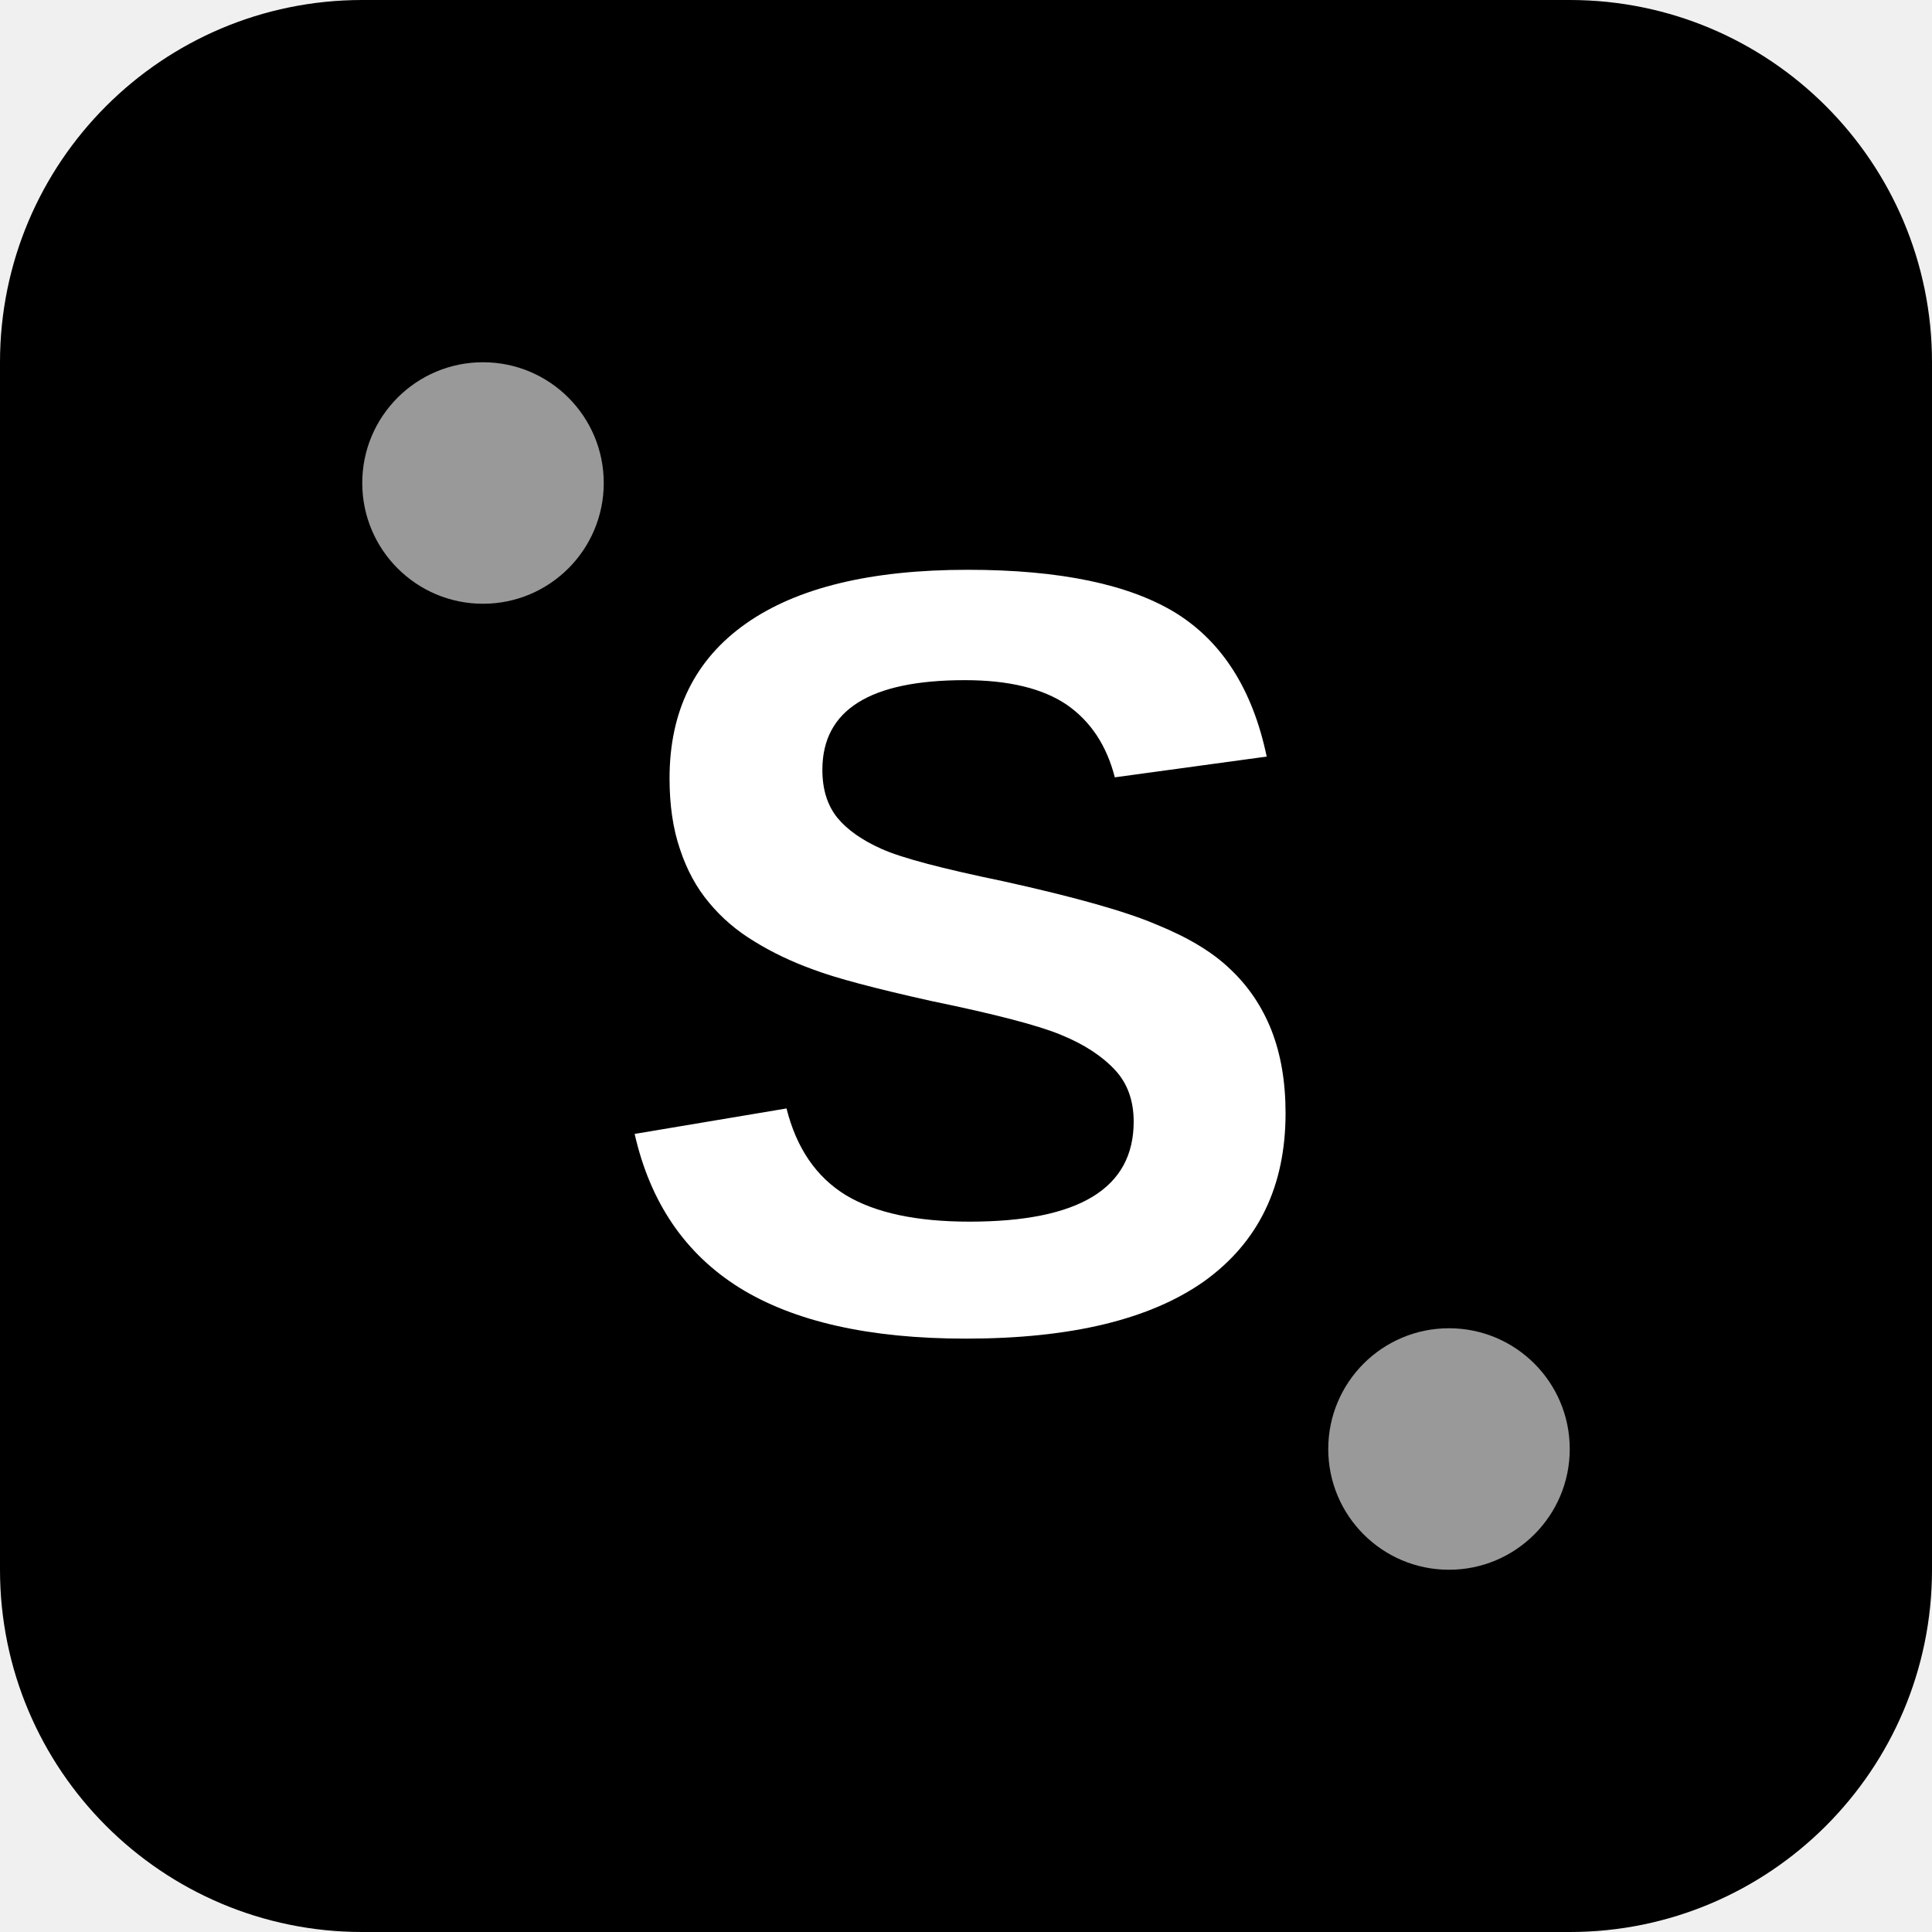
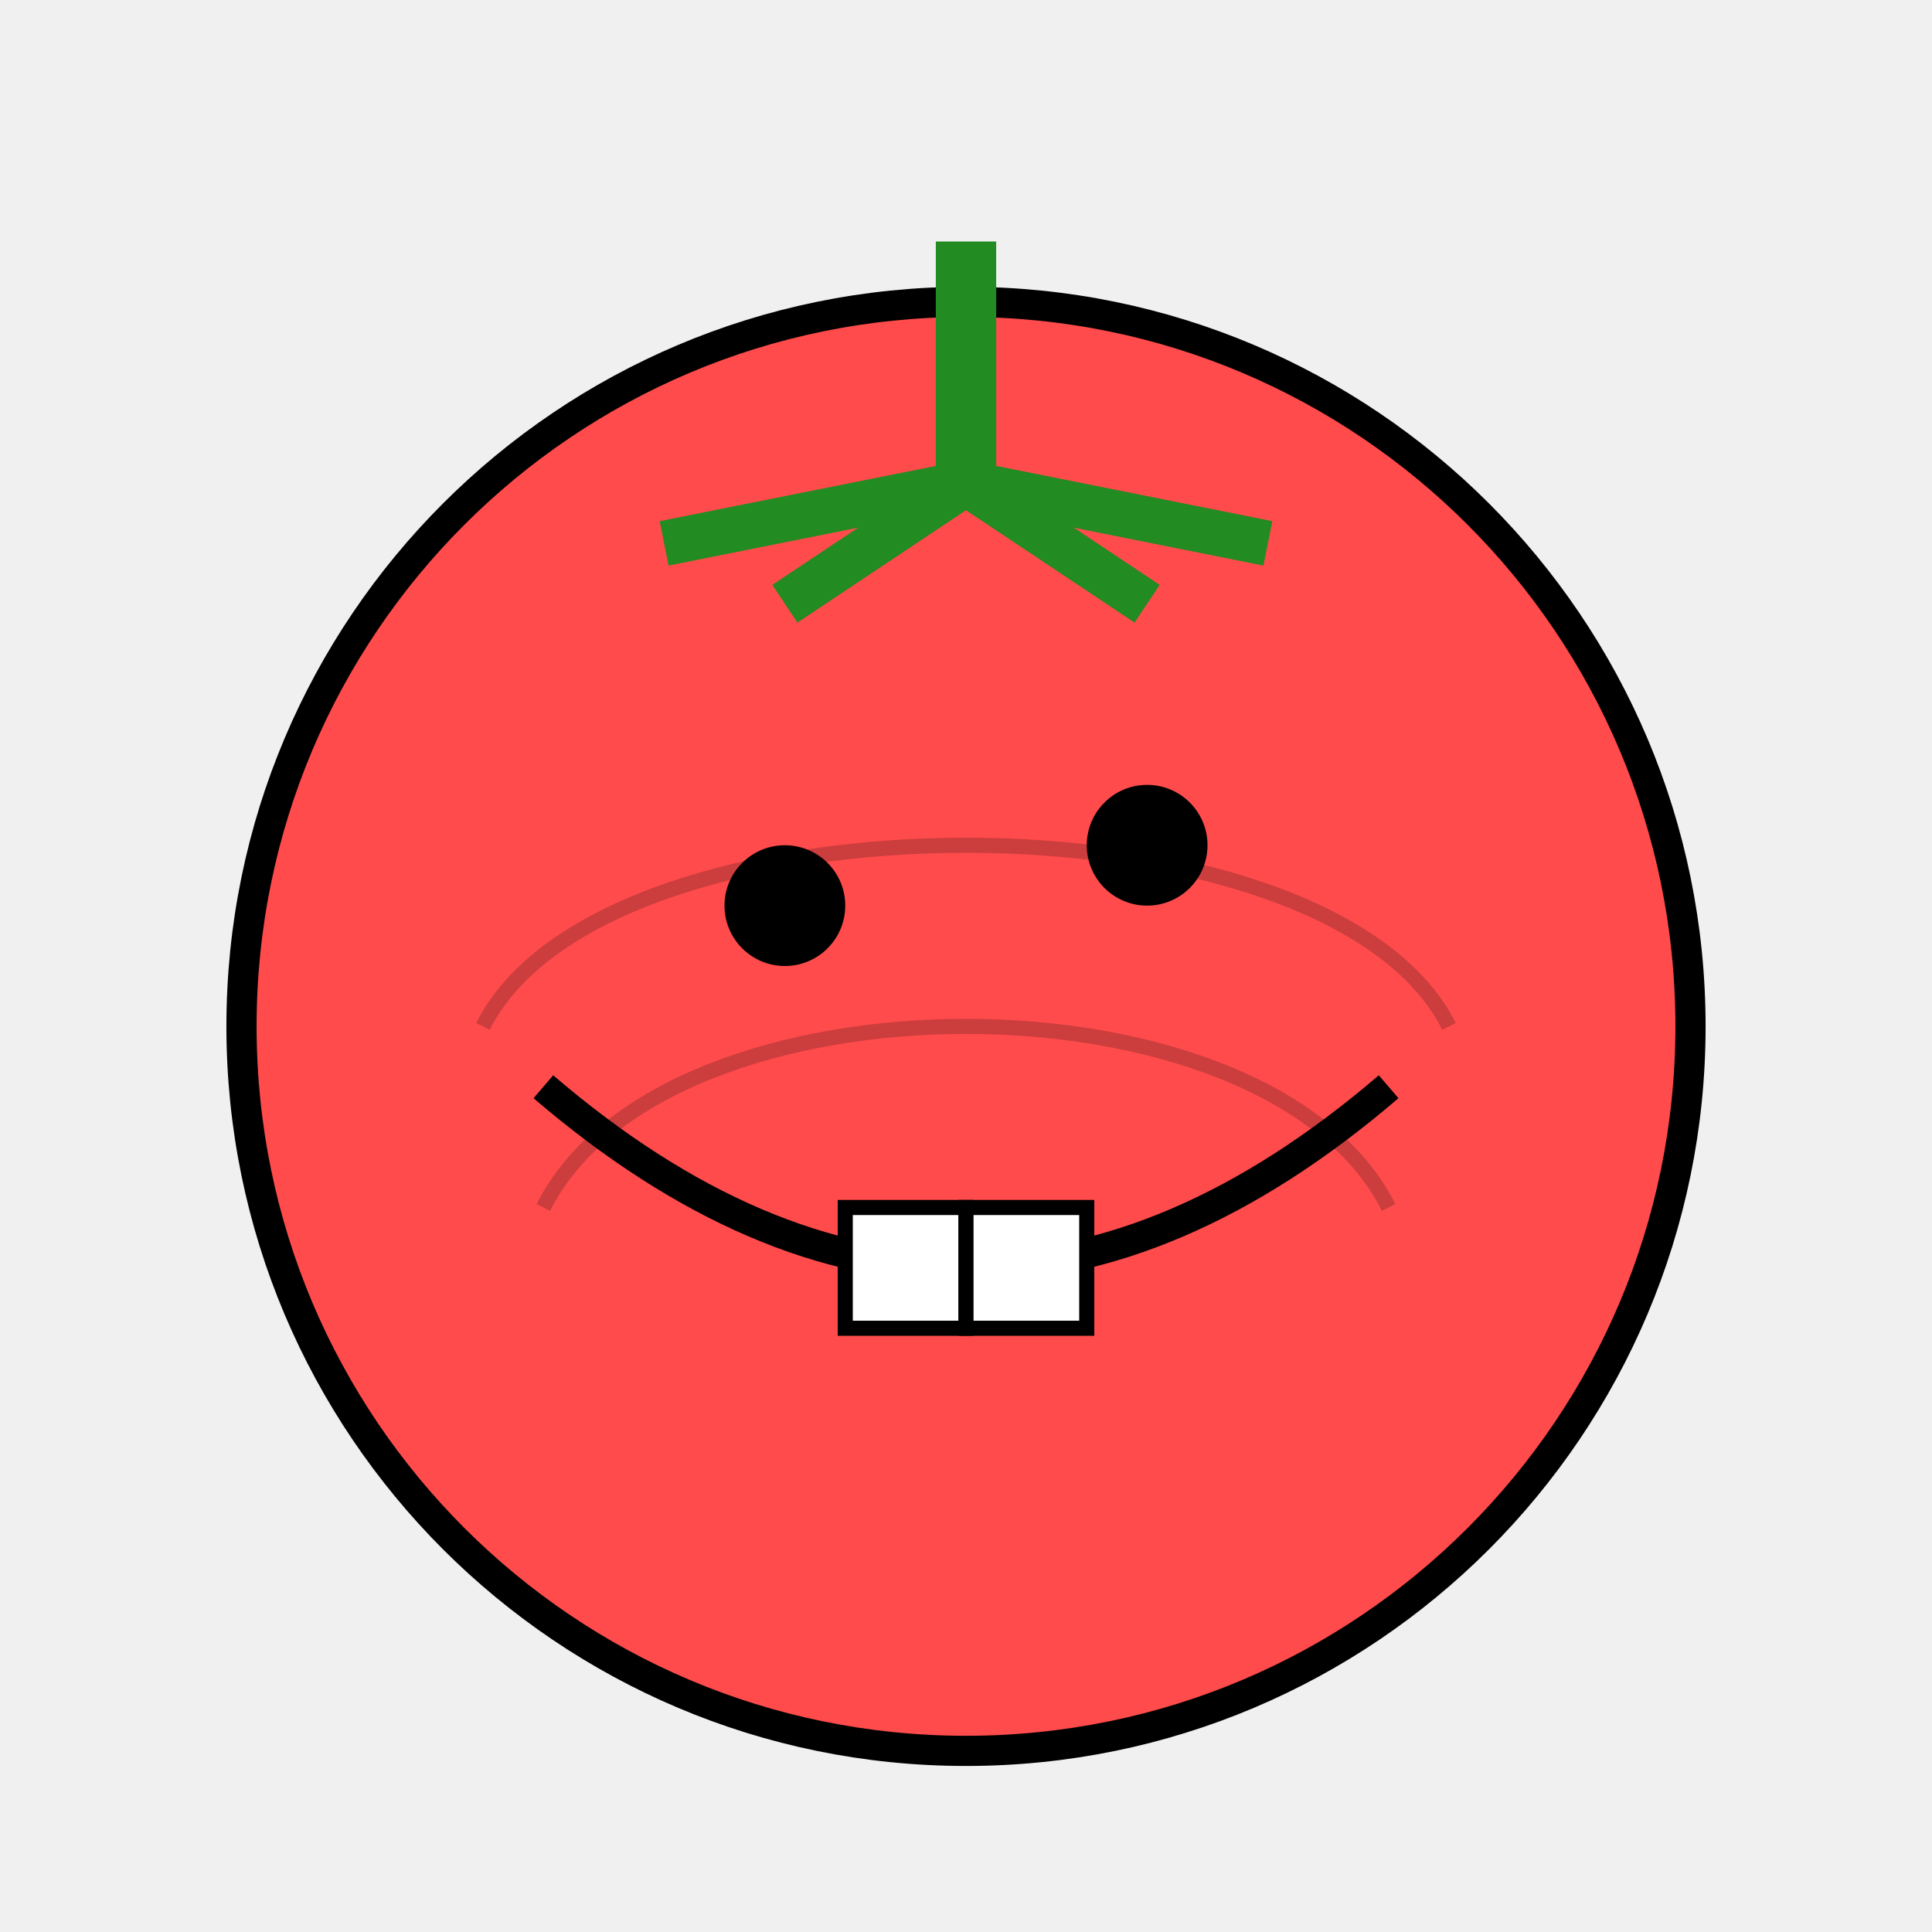
<svg xmlns="http://www.w3.org/2000/svg" width="32" height="32" viewBox="0 0 32 32" fill="none">
-   <rect width="32" height="32" rx="6" fill="#000000" />
-   <text x="16" y="22" text-anchor="middle" fill="#FFFFFF" font-family="Arial, sans-serif" font-size="18" font-weight="bold">S</text>
-   <circle cx="8" cy="8" r="2" fill="#FFFFFF" opacity="0.6" />
-   <circle cx="24" cy="24" r="2" fill="#FFFFFF" opacity="0.6" />
+   <circle cx="16" cy="17" r="12" fill="#FF4B4B" stroke="#000000" stroke-width="0.5" />
+   <path d="M8 17 C10 13 22 13 24 17" stroke="#CC3D3D" stroke-width="0.25" fill="none" />
+   <path d="M9 20 C11 16 21 16 23 20" stroke="#CC3D3D" stroke-width="0.25" fill="none" />
+   <path d="M16 4 L16 8" stroke="#228B22" stroke-width="1" fill="none" />
+   <path d="M16 8 L13 10" stroke="#228B22" stroke-width="0.75" fill="none" />
+   <path d="M16 8 L11 9" stroke="#228B22" stroke-width="0.75" fill="none" />
+   <path d="M16 8 L19 10" stroke="#228B22" stroke-width="0.75" fill="none" />
+   <path d="M16 8 L21 9" stroke="#228B22" stroke-width="0.75" fill="none" />
+   <circle cx="13" cy="15" r="1" fill="#000000" />
+   <circle cx="19" cy="14" r="1" fill="#000000" />
+   <path d="M9 18 Q16 24 23 18" stroke="#000000" stroke-width="0.5" fill="none" />
+   <rect x="14" y="20" width="2" height="2" fill="#FFFFFF" stroke="#000000" stroke-width="0.25" />
+   <rect x="16" y="20" width="2" height="2" fill="#FFFFFF" stroke="#000000" stroke-width="0.25" />
</svg>
